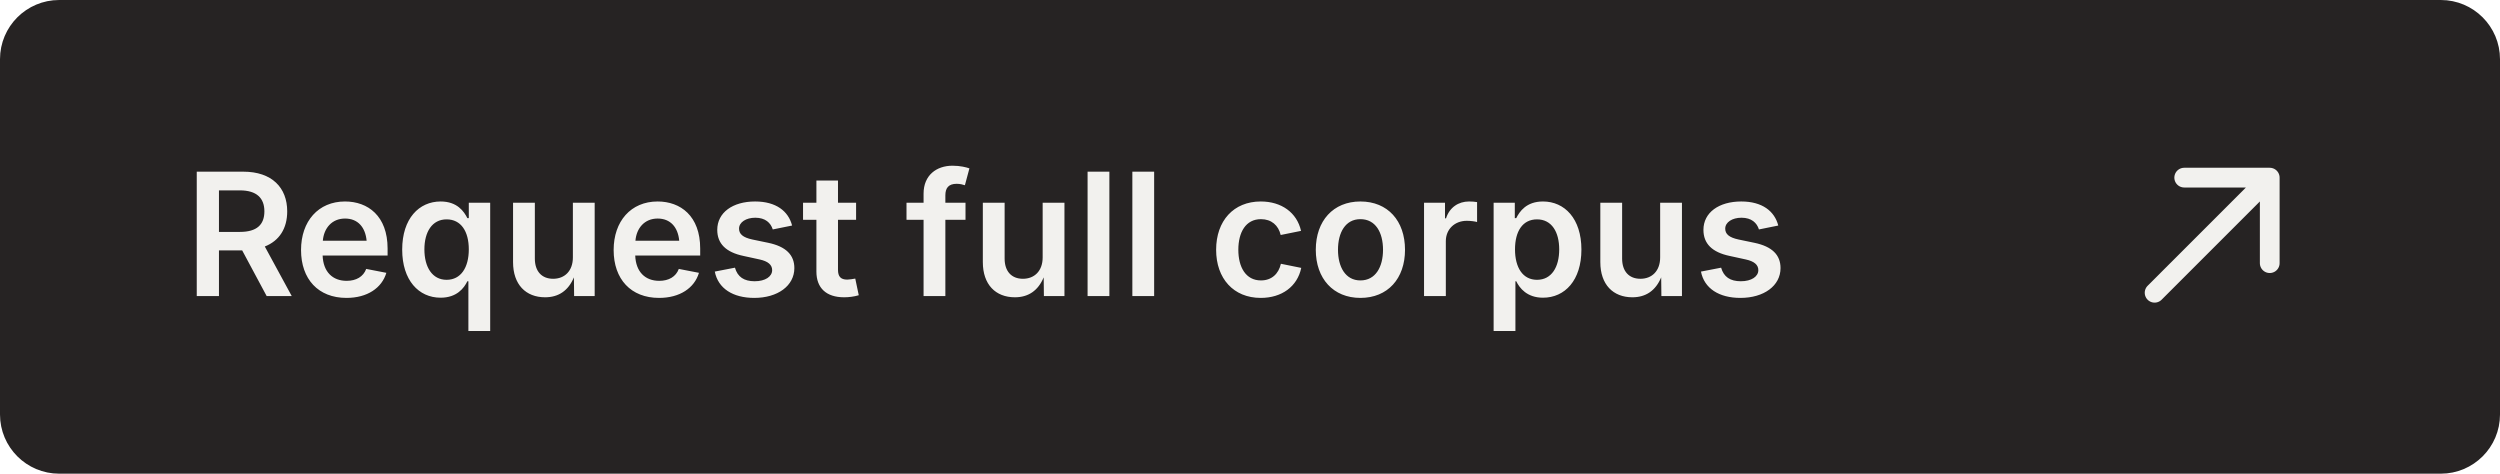
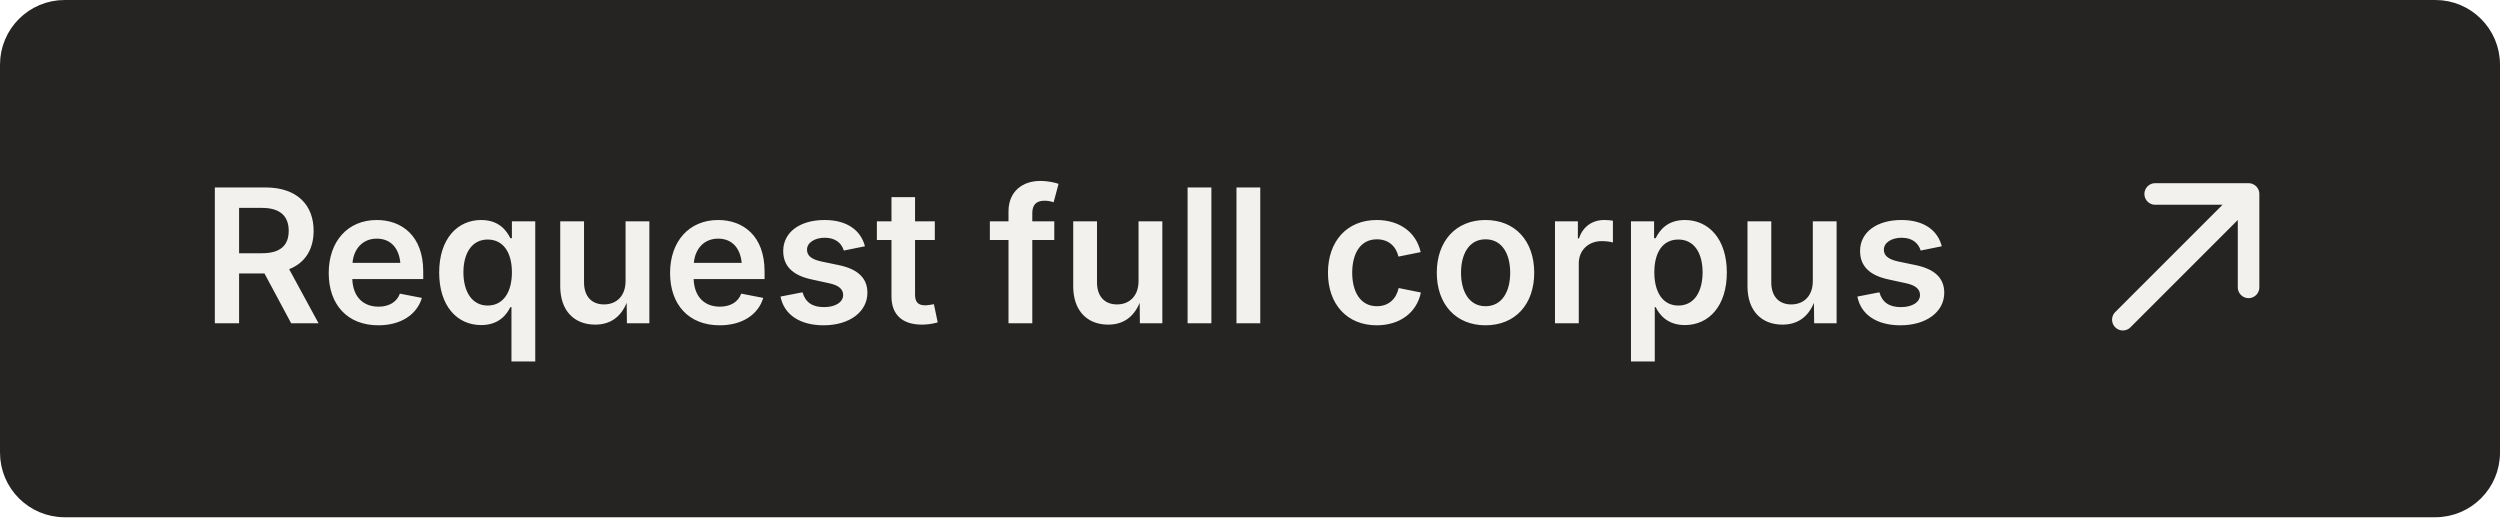
- <svg xmlns="http://www.w3.org/2000/svg" width="190" height="36" viewBox="0 0 190 36" role="img" aria-labelledby="title">
-   <rect x="0.5" y="0.5" width="189" height="35" rx="4" fill="#262323" stroke="#262323" />
+ <svg xmlns="http://www.w3.org/2000/svg" width="174" height="36" viewBox="0 0 174 36" role="img" aria-labelledby="title">
+   <rect x="0.5" y="0.5" width="173" height="35" rx="4" fill="#262323" stroke="#262323" />
  <text x="14" y="22.5" fill="#f2f1ee" font-family="-apple-system, BlinkMacSystemFont, 'Segoe UI', sans-serif" font-size="13" font-weight="600">Request full corpus</text>
-   <path d="M166 13.5h6.5V20M172.25 13.75l-8.5 8.5" fill="none" stroke="#f2f1ee" stroke-width="1.5" stroke-linecap="round" stroke-linejoin="round" />
+   <path d="M150 13.5h6.5V20M156.25 13.75l-8.5 8.5" fill="none" stroke="#f2f1ee" stroke-width="1.5" stroke-linecap="round" stroke-linejoin="round" />
</svg>
